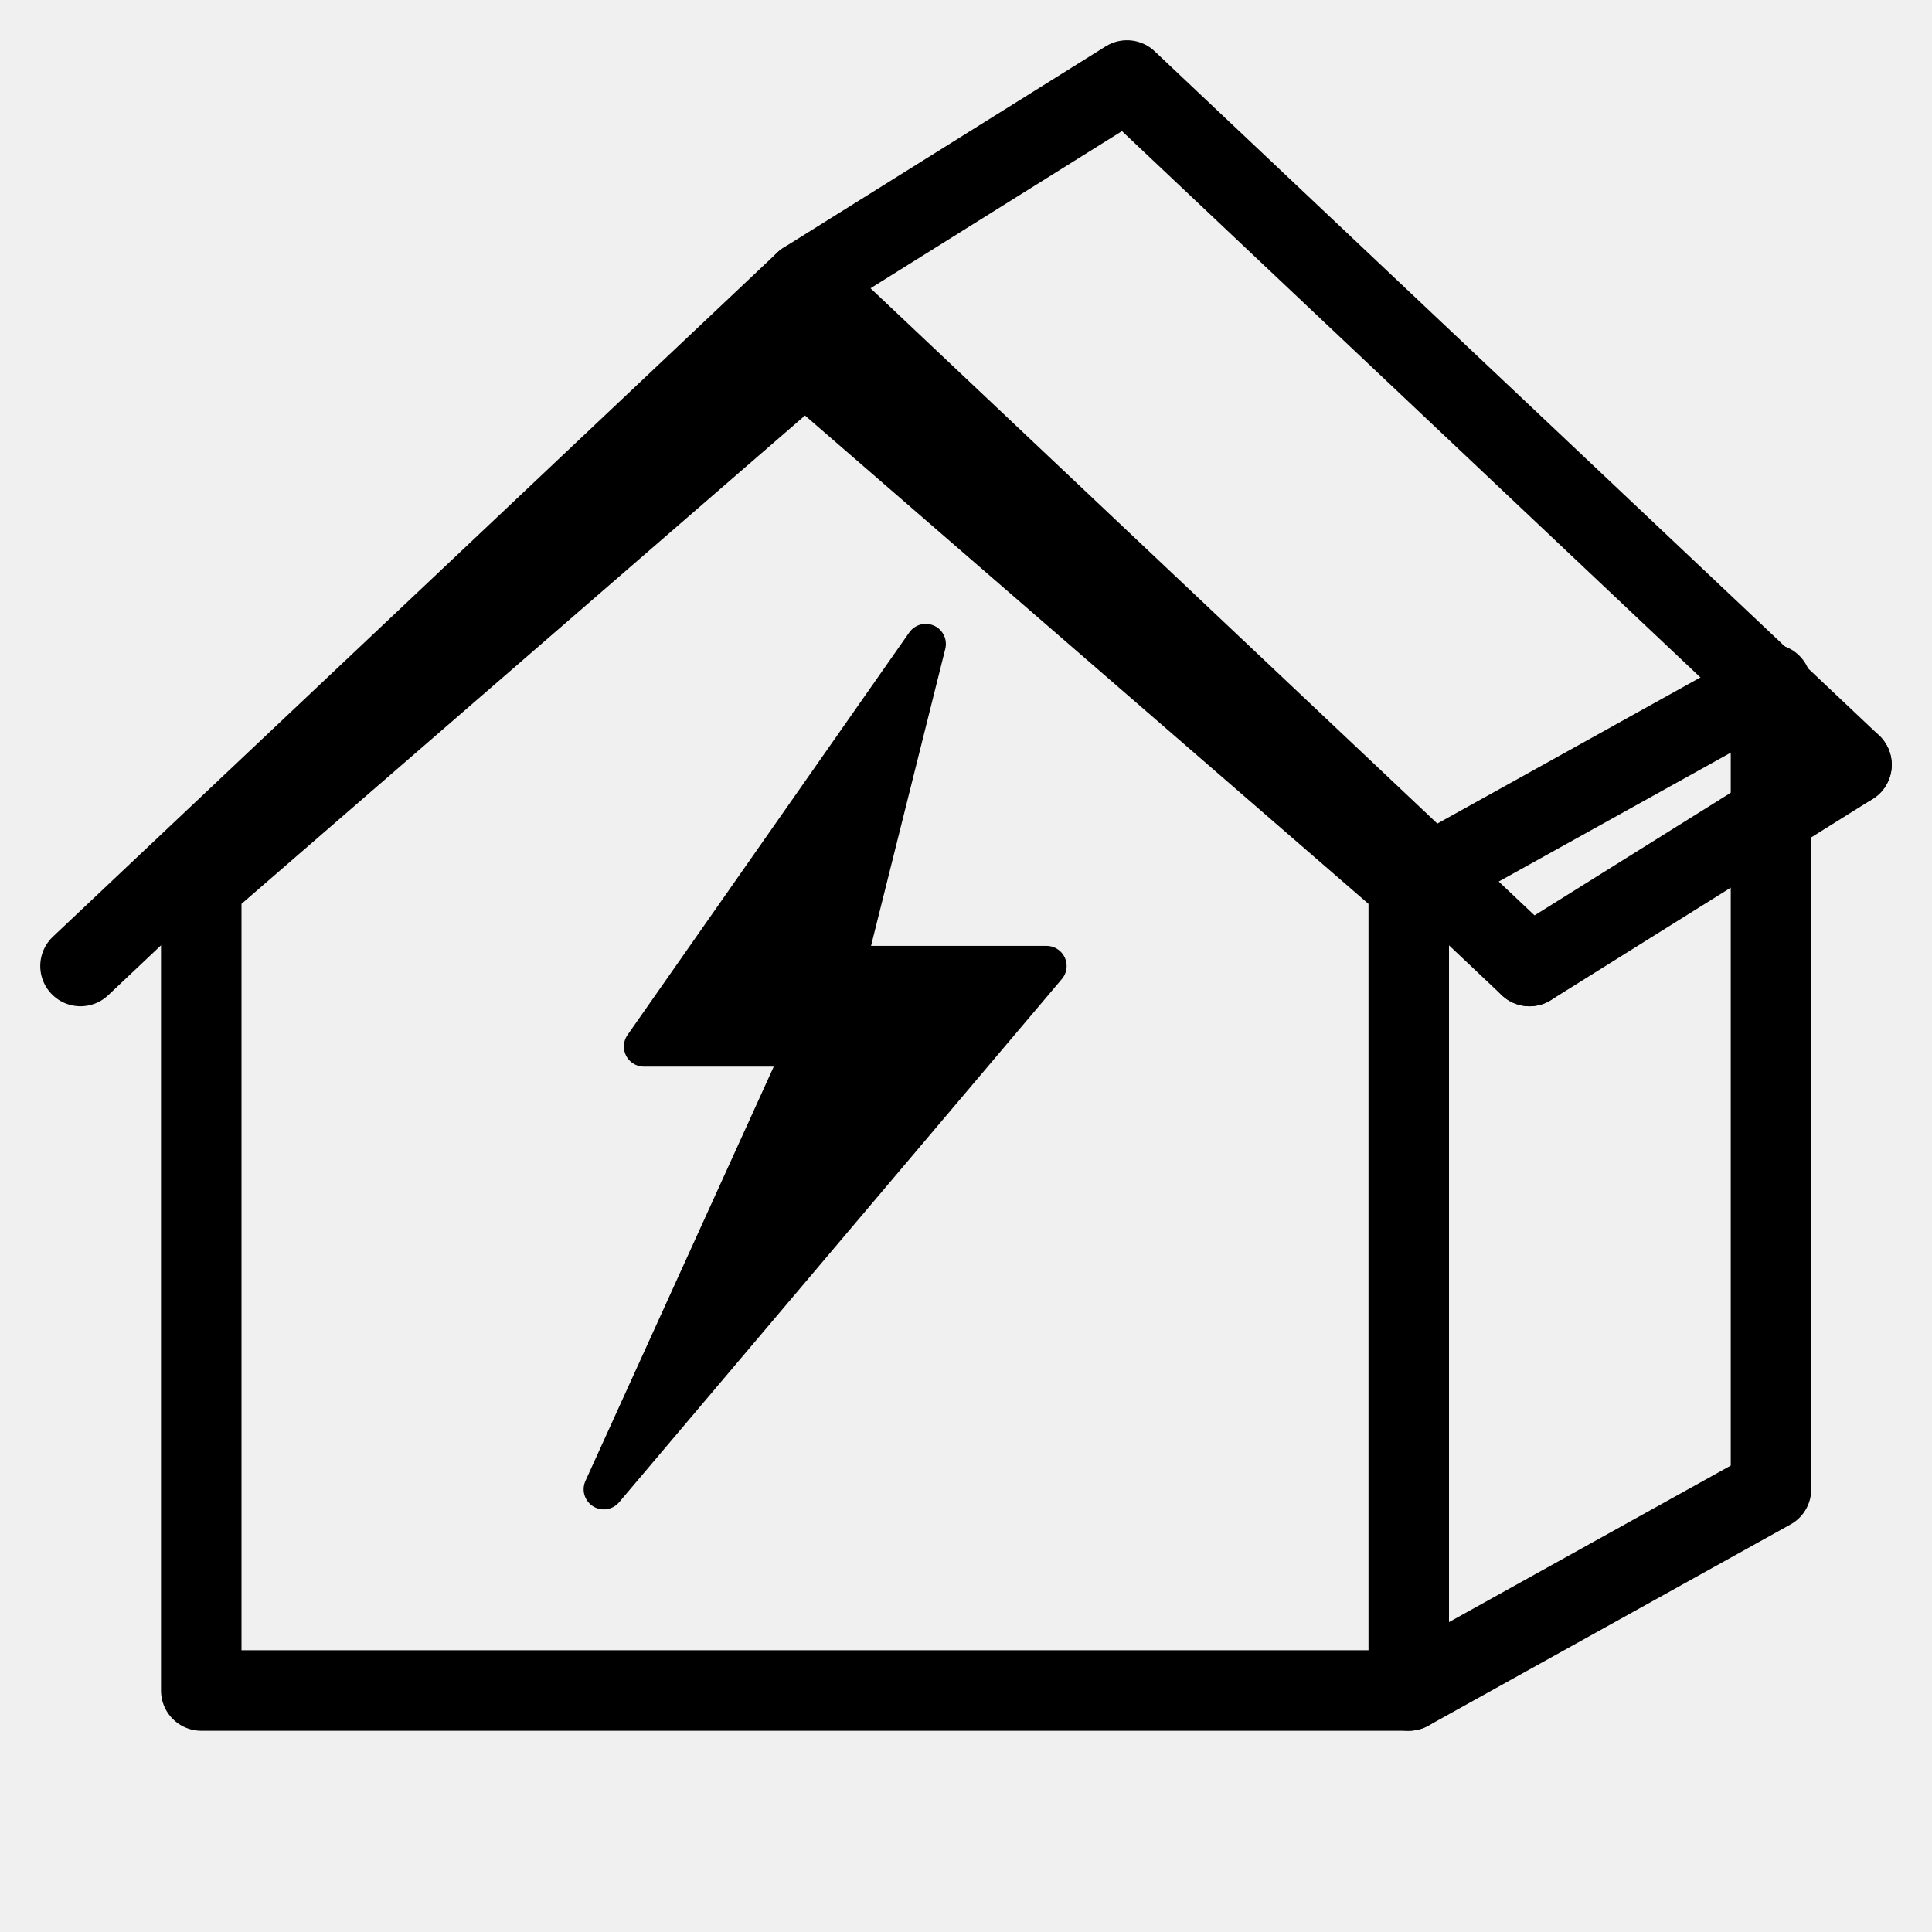
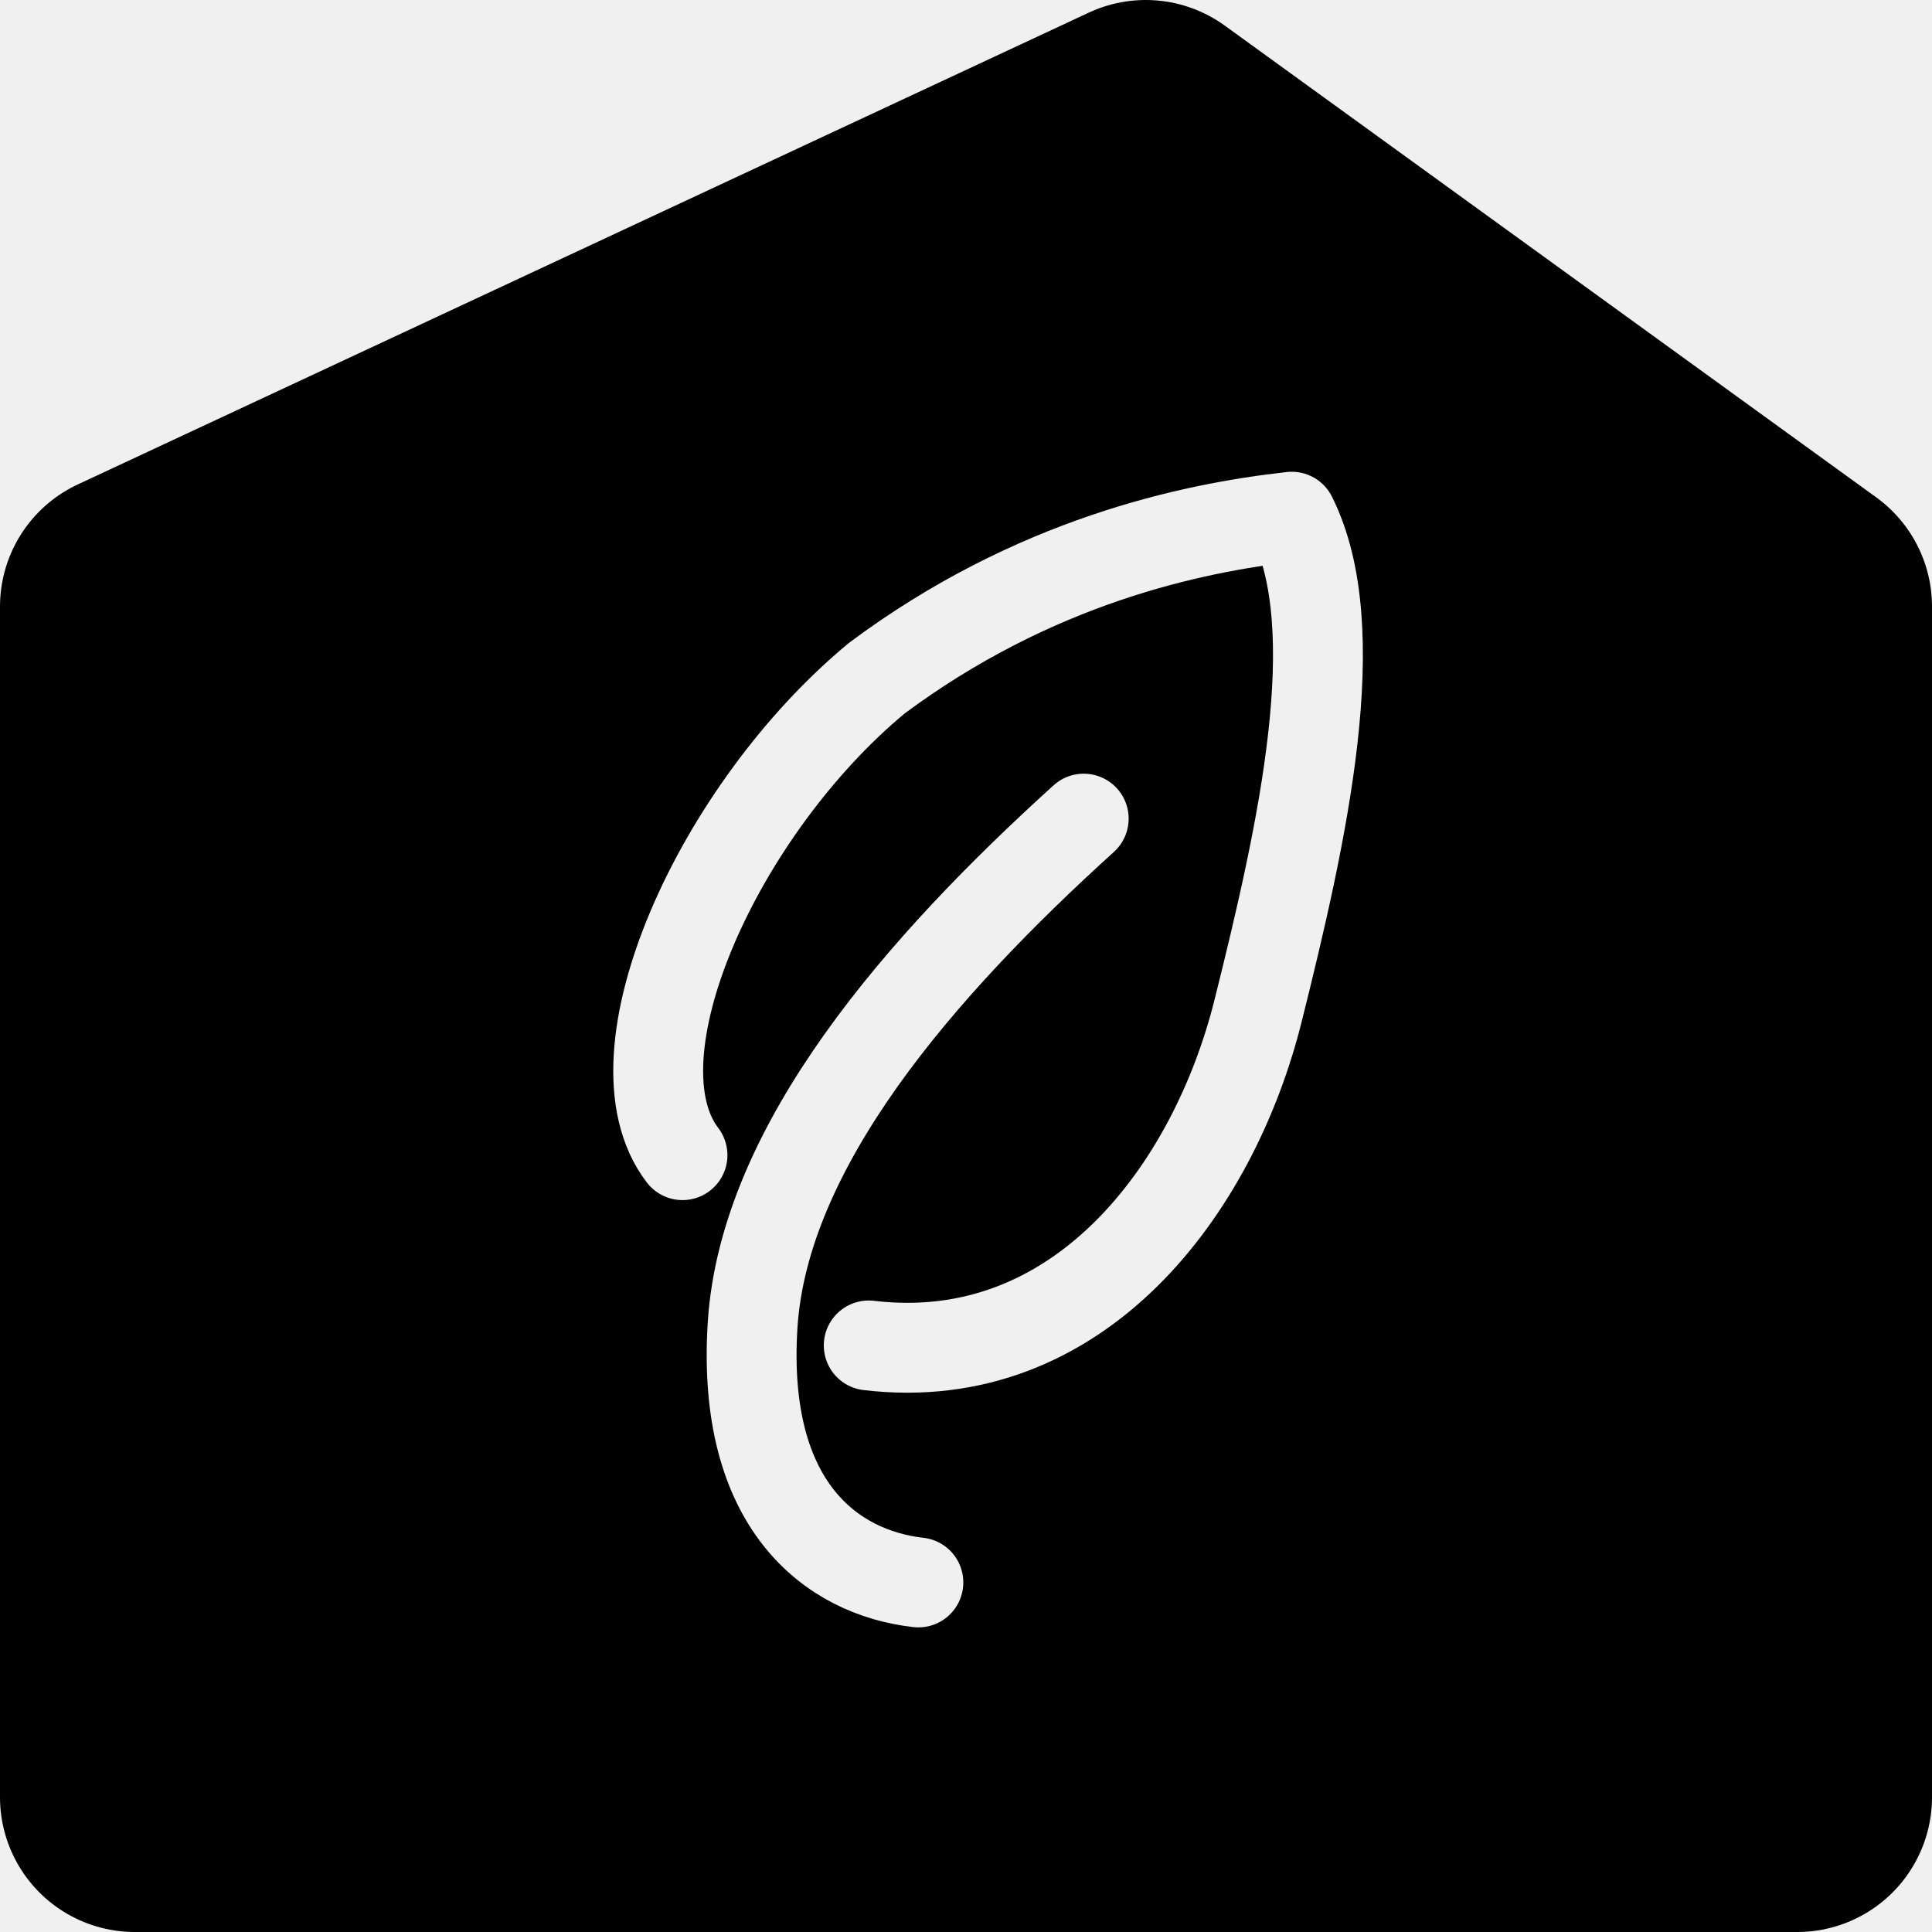
- <svg xmlns="http://www.w3.org/2000/svg" viewBox="0 0 960 960">
-   <g fill="none" stroke="#000000" stroke-linecap="round" stroke-linejoin="round">
-     <path stroke-width="40" d="M100 440 L400 180 L700 440 L700 840 L100 840 Z" />
-     <path stroke-width="40" d="M40 480 L400 140 L760 480" />
-     <path stroke-width="40" d="M700 440 L880 340 L880 740 L700 840" />
-     <path stroke-width="40" d="M760 480 L920 380" />
-     <path stroke-width="40" d="M400 140 L560 40 L920 380" />
-     <path stroke-width="20" stroke-linejoin="round" fill="#000000" d="M460 320 L320 520 L400 520 L300 740 L520 480 L420 480 Z" />
-   </g>
+ <svg xmlns="http://www.w3.org/2000/svg" viewBox="70 80 860 860">
+   <defs>
+     <mask id="leaf-mask">
+       <rect x="0" y="0" width="1000" height="1000" fill="white" />
+       <g fill="none" stroke="black" stroke-width="40" stroke-linecap="round" stroke-linejoin="round">
+         <path d="M 373.8,594.2                  C 340,550 390,440 460.4,381.8                  C 530,330 600,315 645.0,310.0                  C 670,360 650,450 630.0,530.0                  C 610,610 550,690 456.7,678.9" />
+         <path d="M 552.4,444.4                  C 480,510 410,590 405.0,670.0                  C 400,750 440,780 478.8,784.4" />
+       </g>
+     </mask>
+   </defs>
+   <path fill="currentColor" stroke="currentColor" stroke-width="120" stroke-linejoin="round" mask="url(#leaf-mask)" d="M 130,880            L 130,350            L 580,140            L 870,350            L 870,880 Z" />
</svg>
